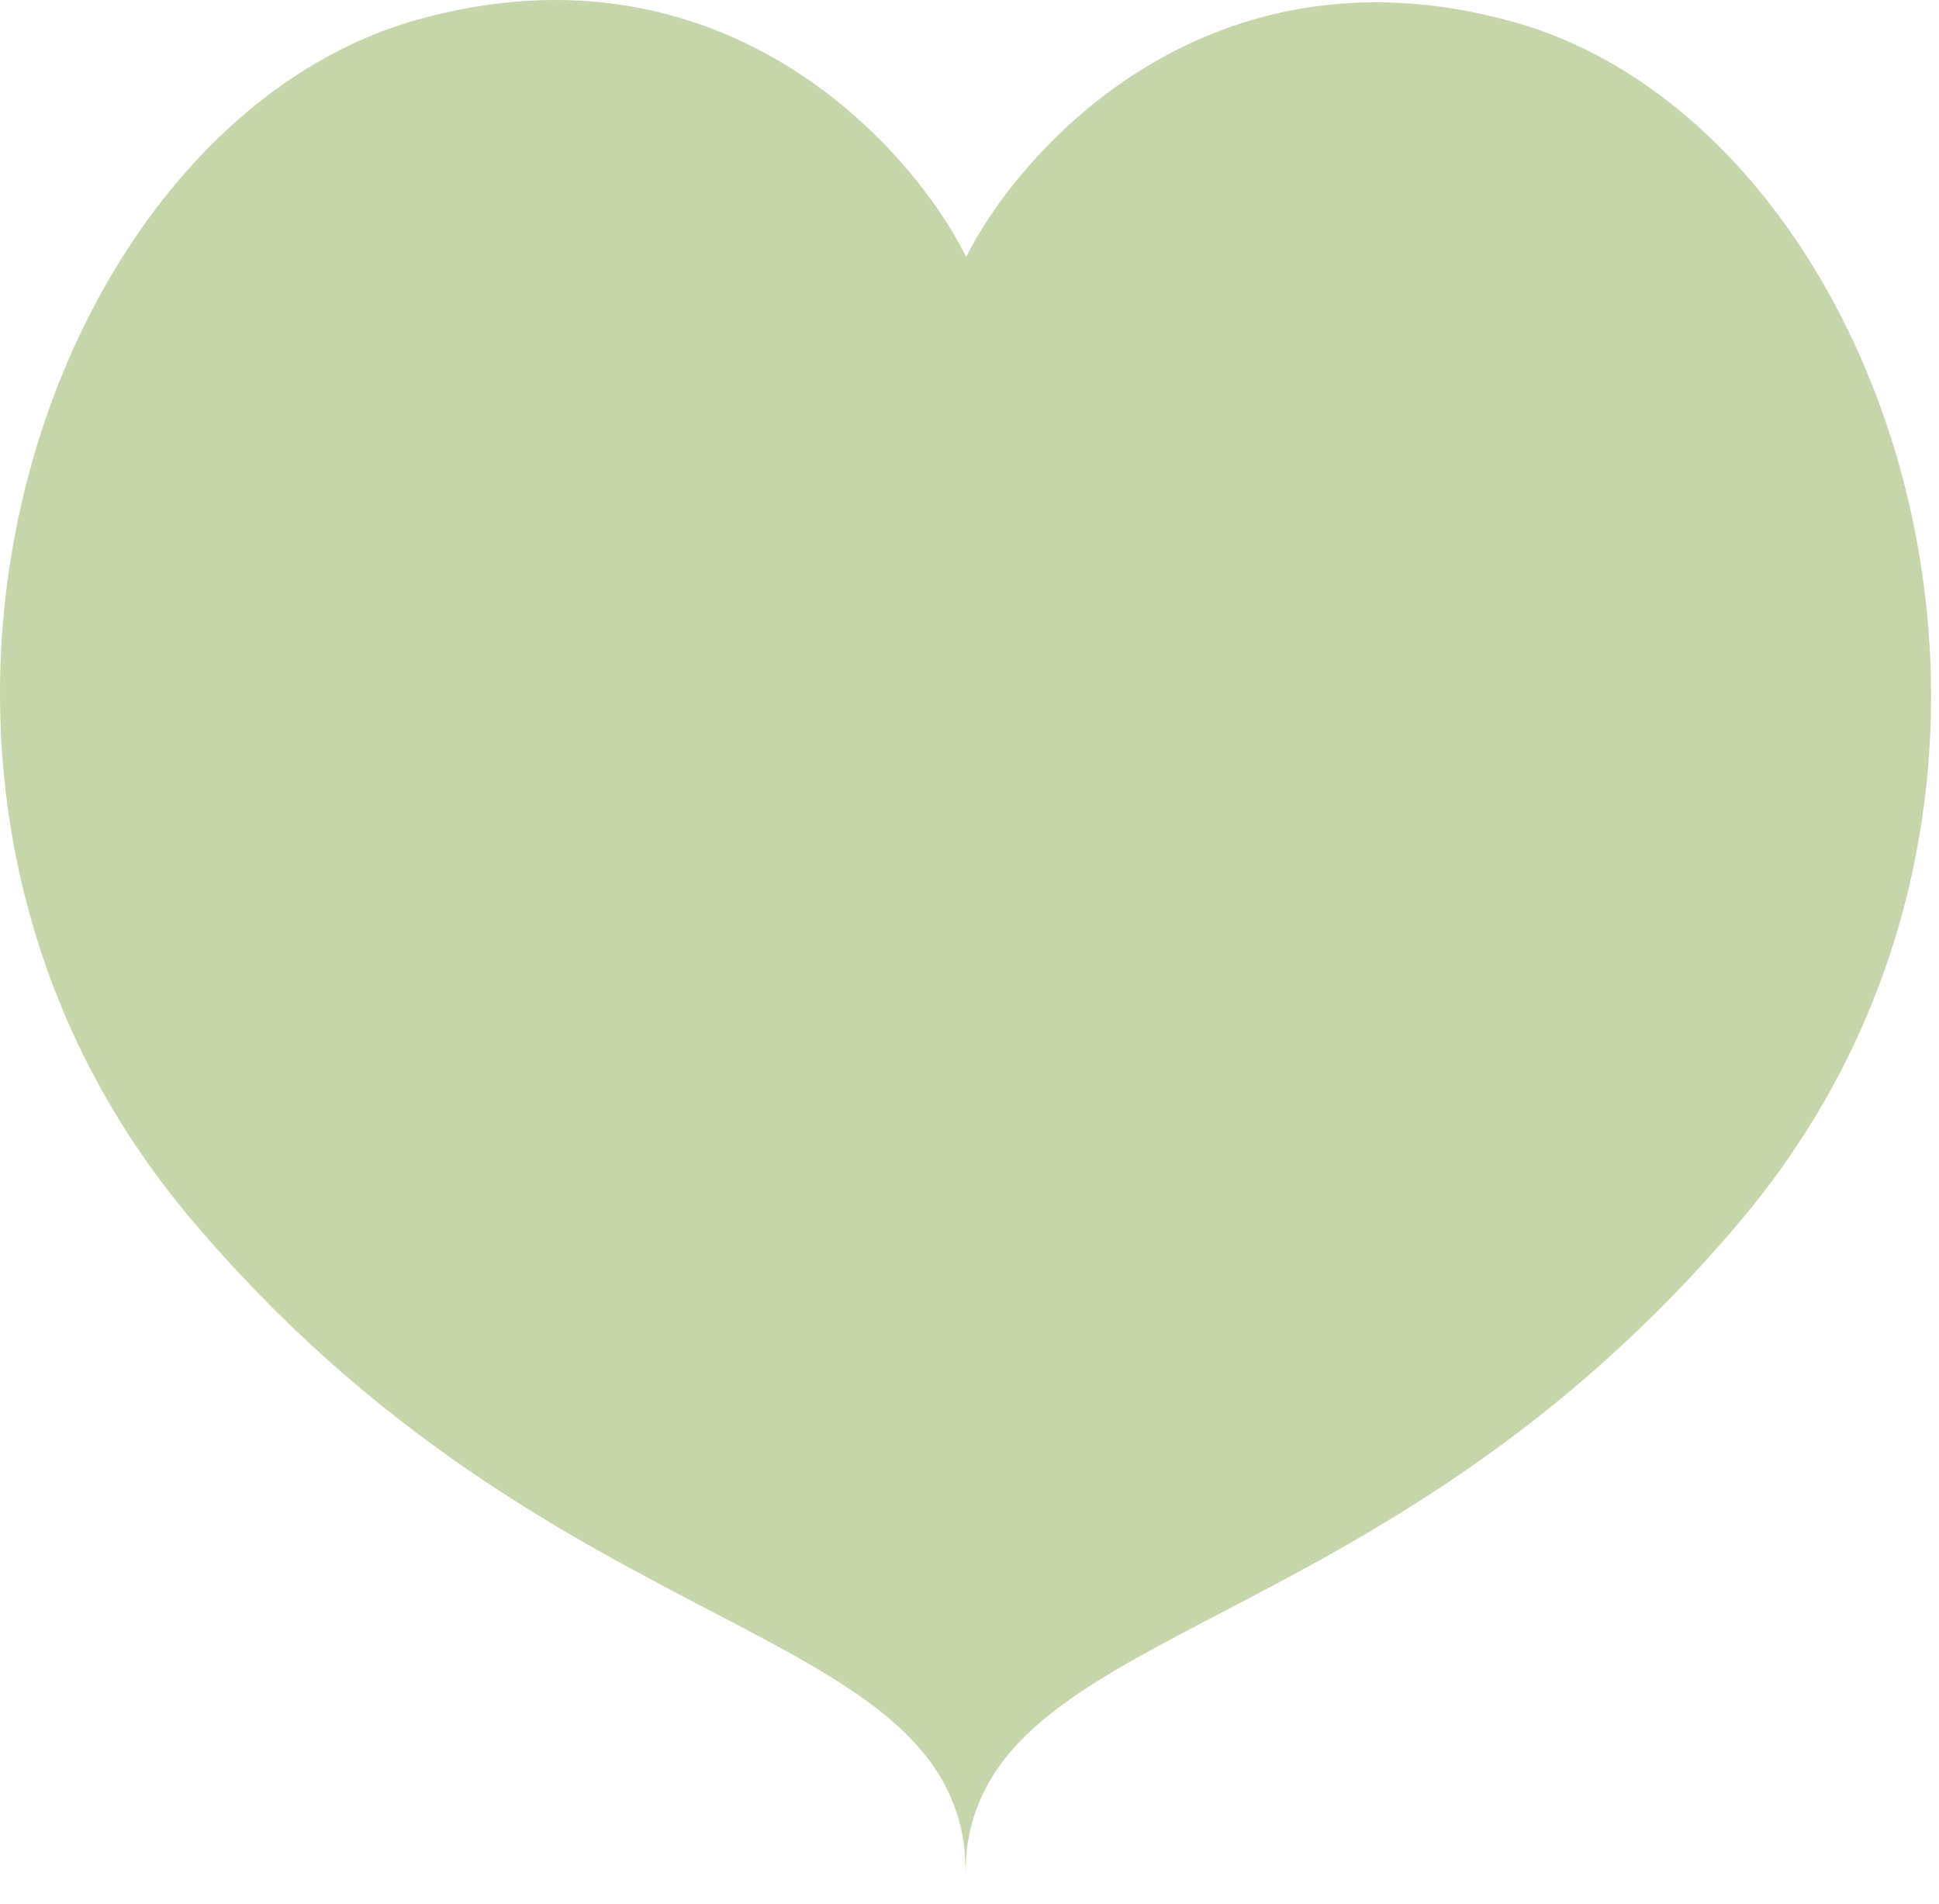
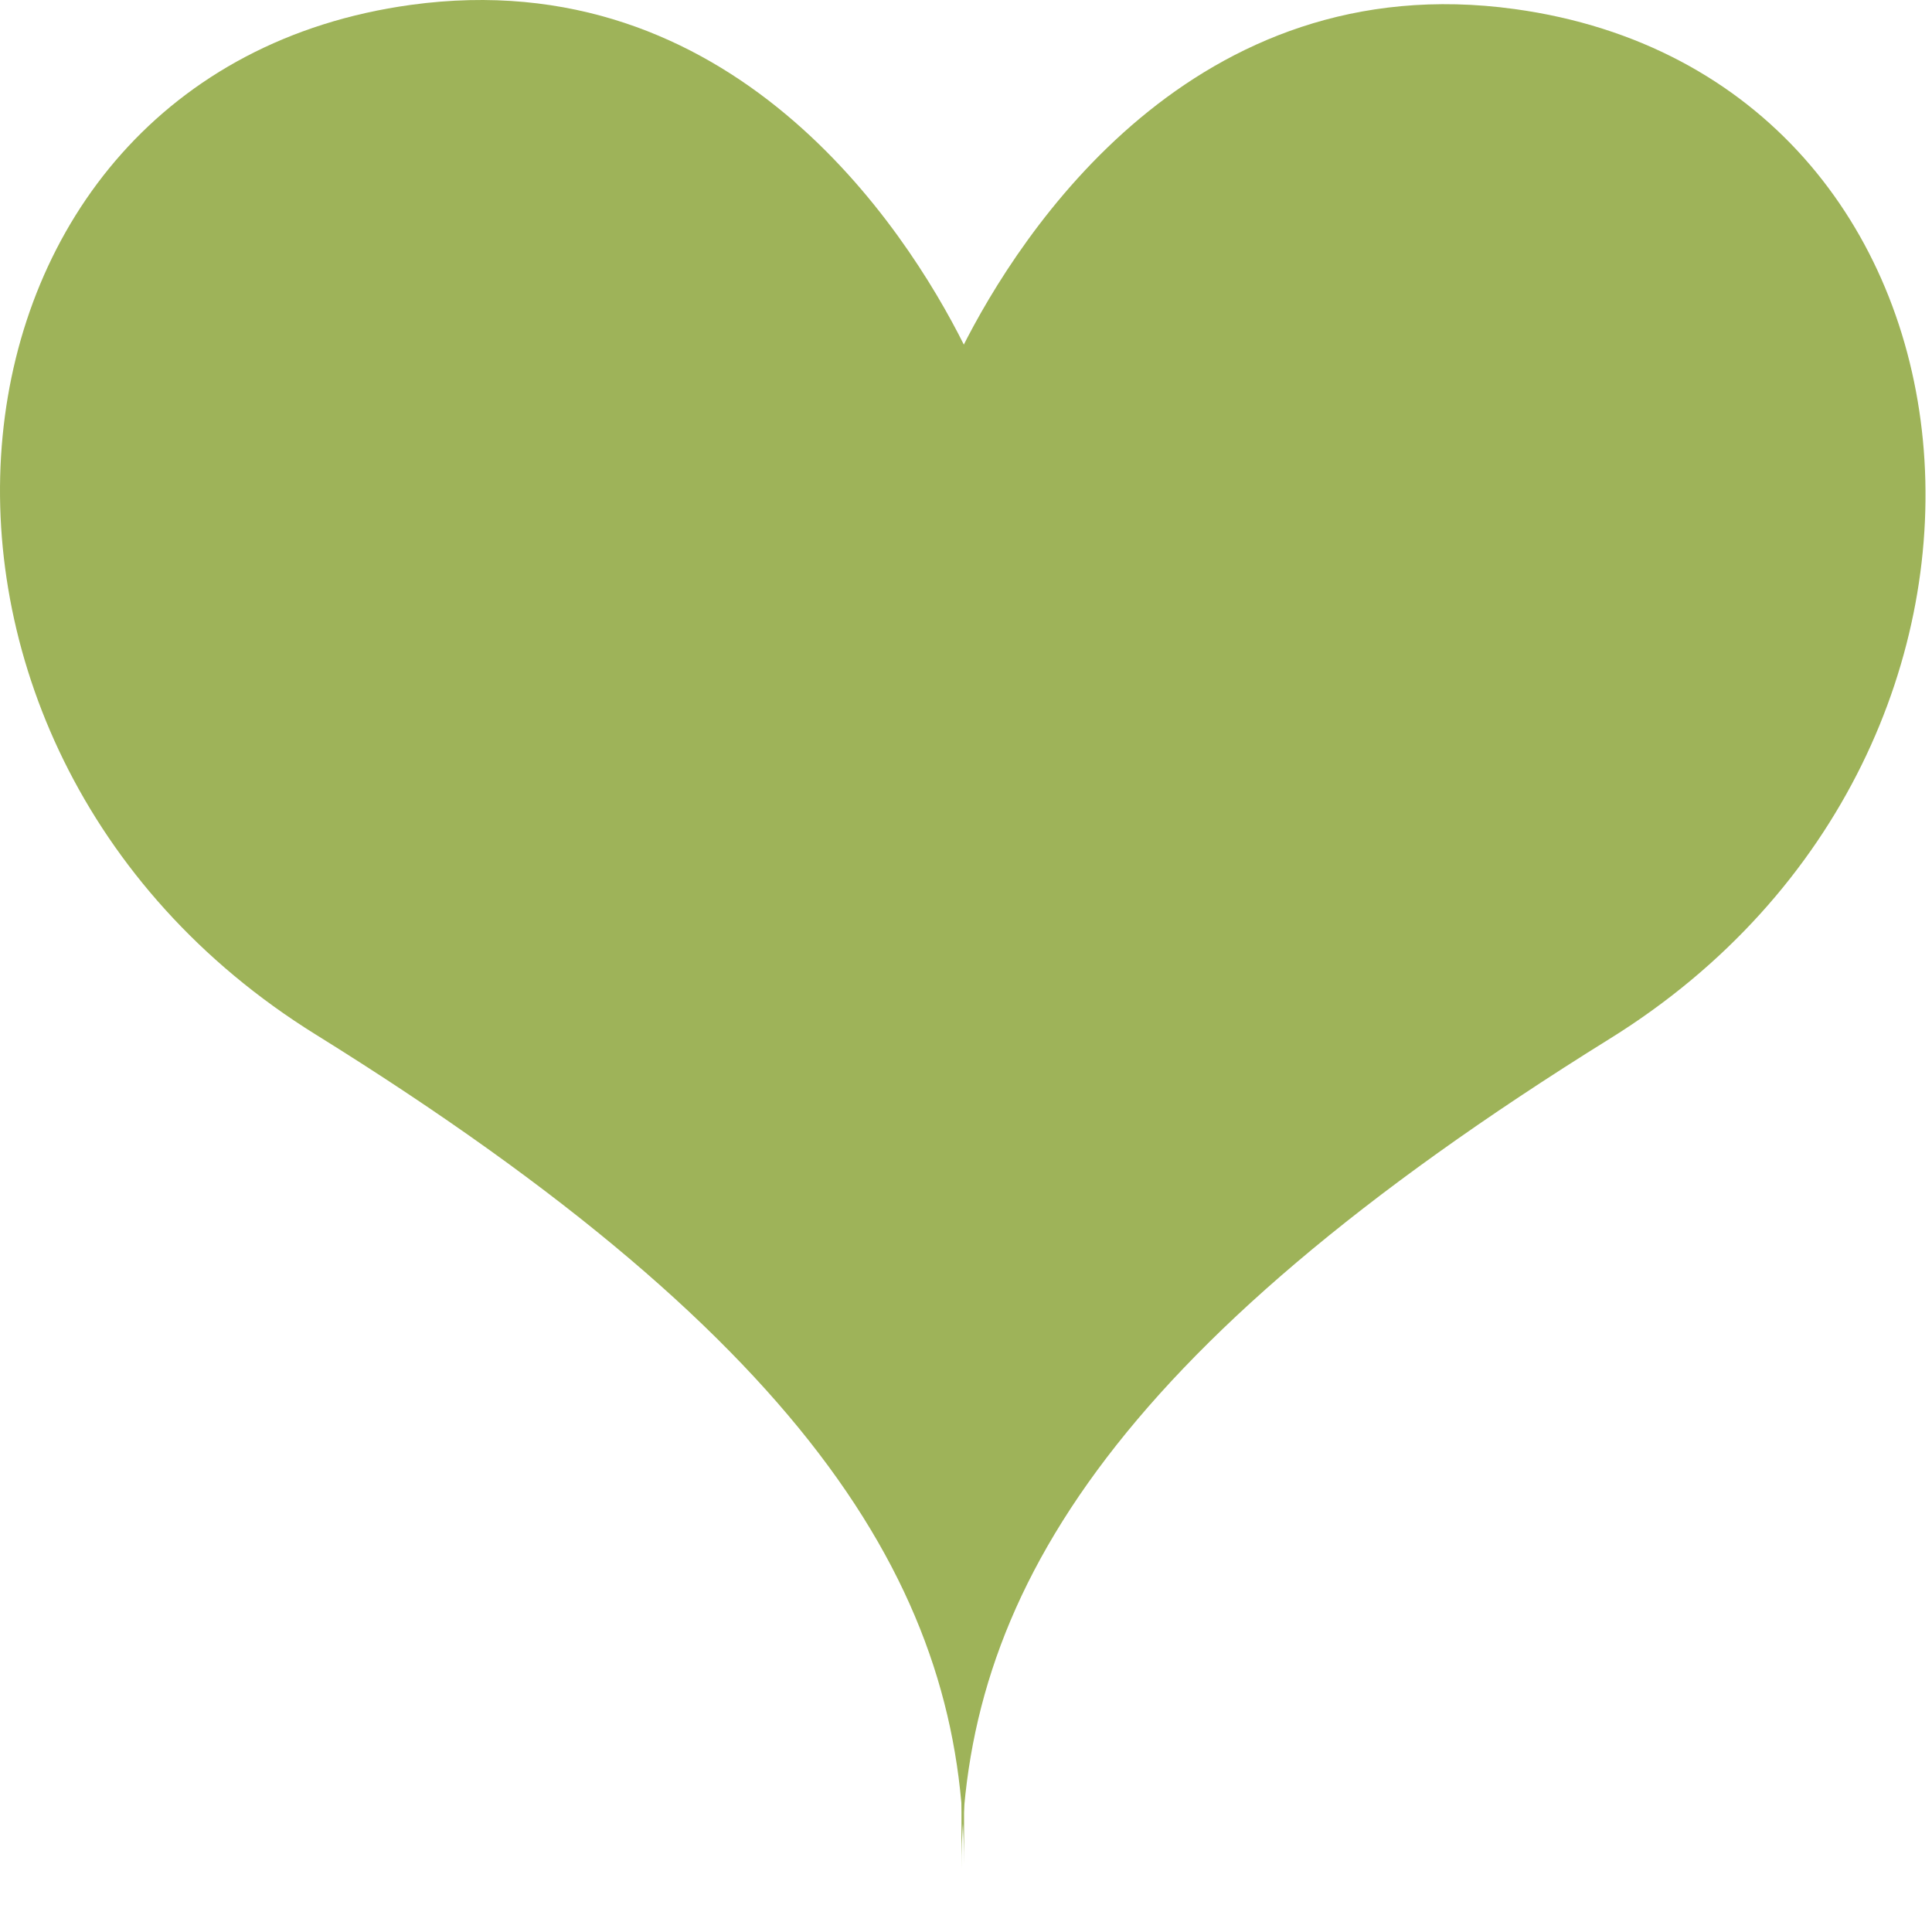
- <svg xmlns="http://www.w3.org/2000/svg" width="221" height="217" viewBox="0 0 221 217" fill="none">
-   <path d="M172.5 2.5C138.1 -7.1 116.5 16.5 110 29.5V214C110 184.5 156.5 189 198.5 139C240.5 89 215.5 14.5 172.5 2.5Z" fill="#C6D6AA" />
-   <path d="M47.597 2.238C81.997 -7.362 103.597 16.238 110.097 29.238V213.738C110.097 184.238 63.597 188.738 21.597 138.738C-20.403 88.738 4.597 14.238 47.597 2.238Z" fill="#C6D6AA" />
+ <svg xmlns="http://www.w3.org/2000/svg" width="213" height="210" viewBox="0 0 213 210" fill="none">
+   <path d="M167 1C131.619 -3.869 112.5 25.5 106 38.5V206C106 176.5 122.036 148.963 177.5 114.5C229 82.5 221.5 8.501 167 1Z" fill="#9EB359" />
+   <path d="M45.286 0.539C80.667 -4.33 99.786 25.039 106.286 38.039V205.539C106.286 176.039 90.25 148.502 34.786 114.039C-16.714 82.039 -9.214 8.04 45.286 0.539Z" fill="#9EB359" />
</svg>
